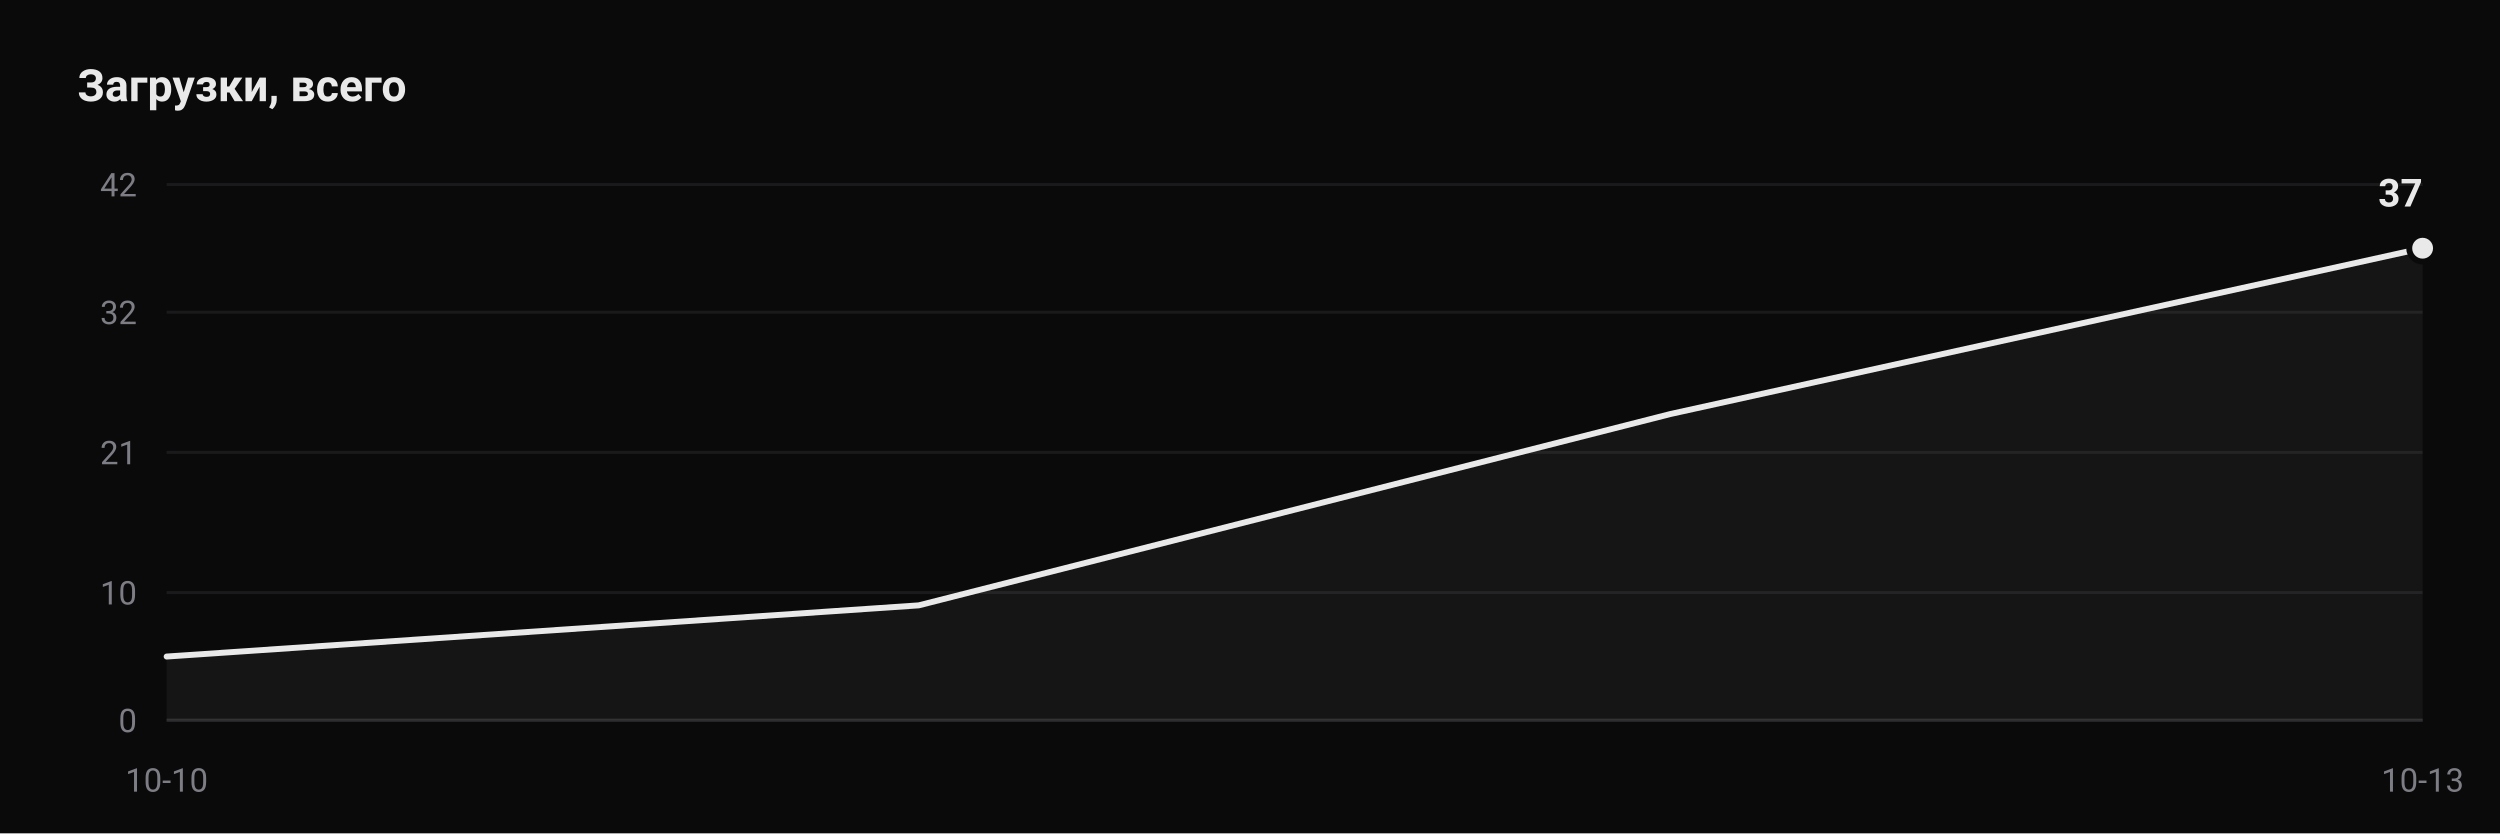
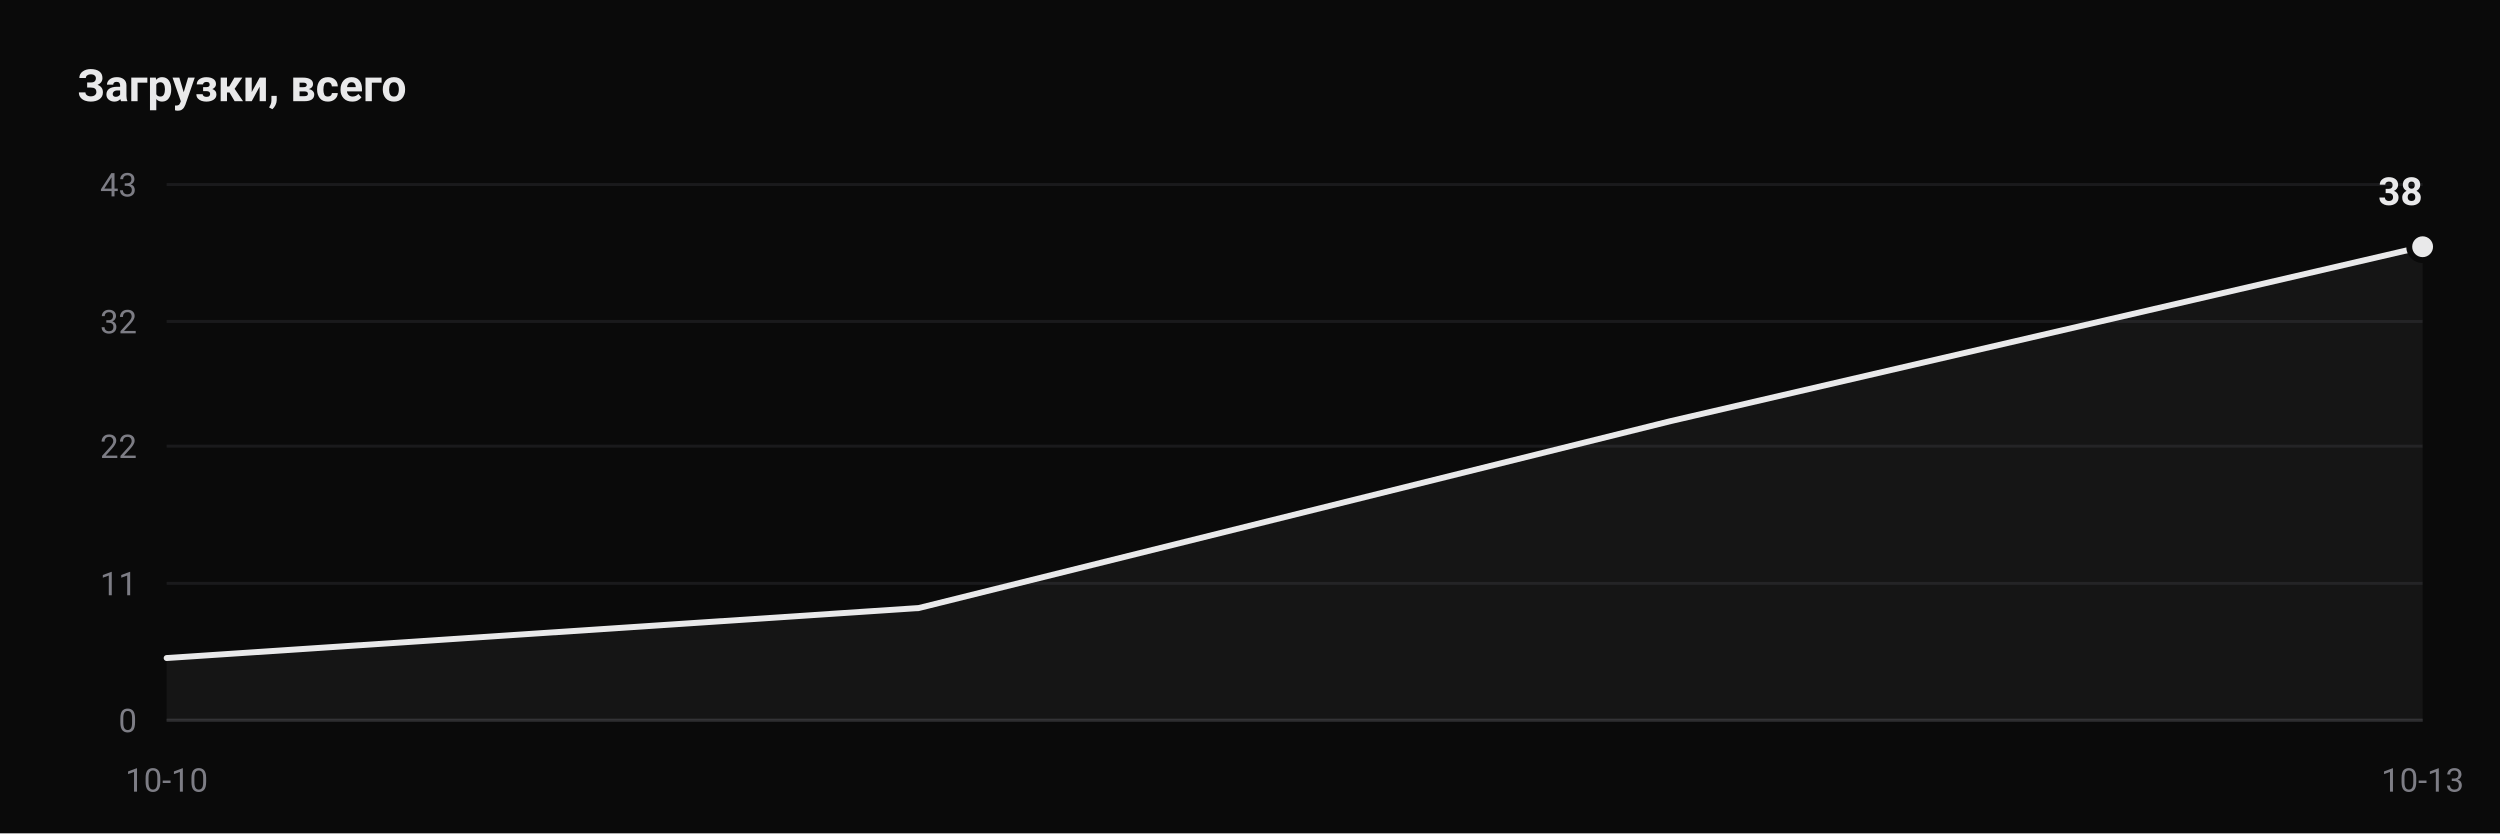
- <svg xmlns="http://www.w3.org/2000/svg" viewBox="0 0 840 280" width="840" height="280" role="img" aria-label="Downloads: 37">
+ <svg xmlns="http://www.w3.org/2000/svg" viewBox="0 0 840 280" width="840" height="280" role="img" aria-label="Downloads: 38">
  <rect width="840" height="280" fill="#0a0a0a" />
  <text x="26" y="34" font-family="ui-sans-serif, -apple-system, Segoe UI, Roboto, Helvetica, Arial, sans-serif" font-size="15" font-weight="600" fill="#e9e9ea">Загрузки, всего</text>
  <line x1="56" y1="242.0" x2="814" y2="242.0" stroke="#1a1a1c" stroke-width="1" />
  <text x="46" y="246.0" text-anchor="end" font-family="ui-sans-serif, -apple-system, Segoe UI, Roboto, Helvetica, Arial, sans-serif" font-size="11" fill="#7d7d85">0</text>
-   <line x1="56" y1="199.1" x2="814" y2="199.1" stroke="#1a1a1c" stroke-width="1" />
-   <text x="46" y="203.1" text-anchor="end" font-family="ui-sans-serif, -apple-system, Segoe UI, Roboto, Helvetica, Arial, sans-serif" font-size="11" fill="#7d7d85">10</text>
-   <line x1="56" y1="152.0" x2="814" y2="152.0" stroke="#1a1a1c" stroke-width="1" />
-   <text x="46" y="156.0" text-anchor="end" font-family="ui-sans-serif, -apple-system, Segoe UI, Roboto, Helvetica, Arial, sans-serif" font-size="11" fill="#7d7d85">21</text>
-   <line x1="56" y1="104.9" x2="814" y2="104.9" stroke="#1a1a1c" stroke-width="1" />
-   <text x="46" y="108.9" text-anchor="end" font-family="ui-sans-serif, -apple-system, Segoe UI, Roboto, Helvetica, Arial, sans-serif" font-size="11" fill="#7d7d85">32</text>
+   <line x1="56" y1="196.0" x2="814" y2="196.0" stroke="#1a1a1c" stroke-width="1" />
+   <text x="46" y="200.0" text-anchor="end" font-family="ui-sans-serif, -apple-system, Segoe UI, Roboto, Helvetica, Arial, sans-serif" font-size="11" fill="#7d7d85">11</text>
+   <line x1="56" y1="149.9" x2="814" y2="149.9" stroke="#1a1a1c" stroke-width="1" />
+   <text x="46" y="153.9" text-anchor="end" font-family="ui-sans-serif, -apple-system, Segoe UI, Roboto, Helvetica, Arial, sans-serif" font-size="11" fill="#7d7d85">22</text>
+   <line x1="56" y1="108.0" x2="814" y2="108.0" stroke="#1a1a1c" stroke-width="1" />
+   <text x="46" y="112.0" text-anchor="end" font-family="ui-sans-serif, -apple-system, Segoe UI, Roboto, Helvetica, Arial, sans-serif" font-size="11" fill="#7d7d85">32</text>
  <line x1="56" y1="62.0" x2="814" y2="62.0" stroke="#1a1a1c" stroke-width="1" />
-   <text x="46" y="66.0" text-anchor="end" font-family="ui-sans-serif, -apple-system, Segoe UI, Roboto, Helvetica, Arial, sans-serif" font-size="11" fill="#7d7d85">42</text>
+   <text x="46" y="66.0" text-anchor="end" font-family="ui-sans-serif, -apple-system, Segoe UI, Roboto, Helvetica, Arial, sans-serif" font-size="11" fill="#7d7d85">43</text>
  <line x1="56" y1="242.0" x2="814" y2="242.0" stroke="#2a2a2d" stroke-width="1" />
-   <path d="M 56.0 242.0 L 56.0 220.6 L 308.7 203.4 L 561.3 139.1 L 814.0 83.4 L 814.0 242.0 Z" fill="#e9e9ea" fill-opacity="0.05" />
-   <polyline points="56.0,220.6 308.7,203.4 561.3,139.1 814.0,83.4" fill="none" stroke="#e9e9ea" stroke-width="2" stroke-linejoin="round" stroke-linecap="round" />
-   <circle cx="814.0" cy="83.4" r="4.5" fill="#e9e9ea" stroke="#0a0a0a" stroke-width="2" />
-   <text x="814.0" y="69.4" text-anchor="end" font-family="ui-sans-serif, -apple-system, Segoe UI, Roboto, Helvetica, Arial, sans-serif" font-size="13" font-weight="600" fill="#e9e9ea">37</text>
+   <path d="M 56.0 242.0 L 56.0 221.1 L 308.7 204.3 L 561.3 141.5 L 814.0 82.9 L 814.0 242.0 Z" fill="#e9e9ea" fill-opacity="0.05" />
+   <polyline points="56.0,221.1 308.7,204.3 561.3,141.5 814.0,82.9" fill="none" stroke="#e9e9ea" stroke-width="2" stroke-linejoin="round" stroke-linecap="round" />
+   <circle cx="814.0" cy="82.9" r="4.5" fill="#e9e9ea" stroke="#0a0a0a" stroke-width="2" />
+   <text x="814.0" y="68.9" text-anchor="end" font-family="ui-sans-serif, -apple-system, Segoe UI, Roboto, Helvetica, Arial, sans-serif" font-size="13" font-weight="600" fill="#e9e9ea">38</text>
  <text x="56.0" y="266" text-anchor="middle" font-family="ui-sans-serif, -apple-system, Segoe UI, Roboto, Helvetica, Arial, sans-serif" font-size="11" fill="#7d7d85">10-10</text>
  <text x="814.0" y="266" text-anchor="middle" font-family="ui-sans-serif, -apple-system, Segoe UI, Roboto, Helvetica, Arial, sans-serif" font-size="11" fill="#7d7d85">10-13</text>
</svg>
